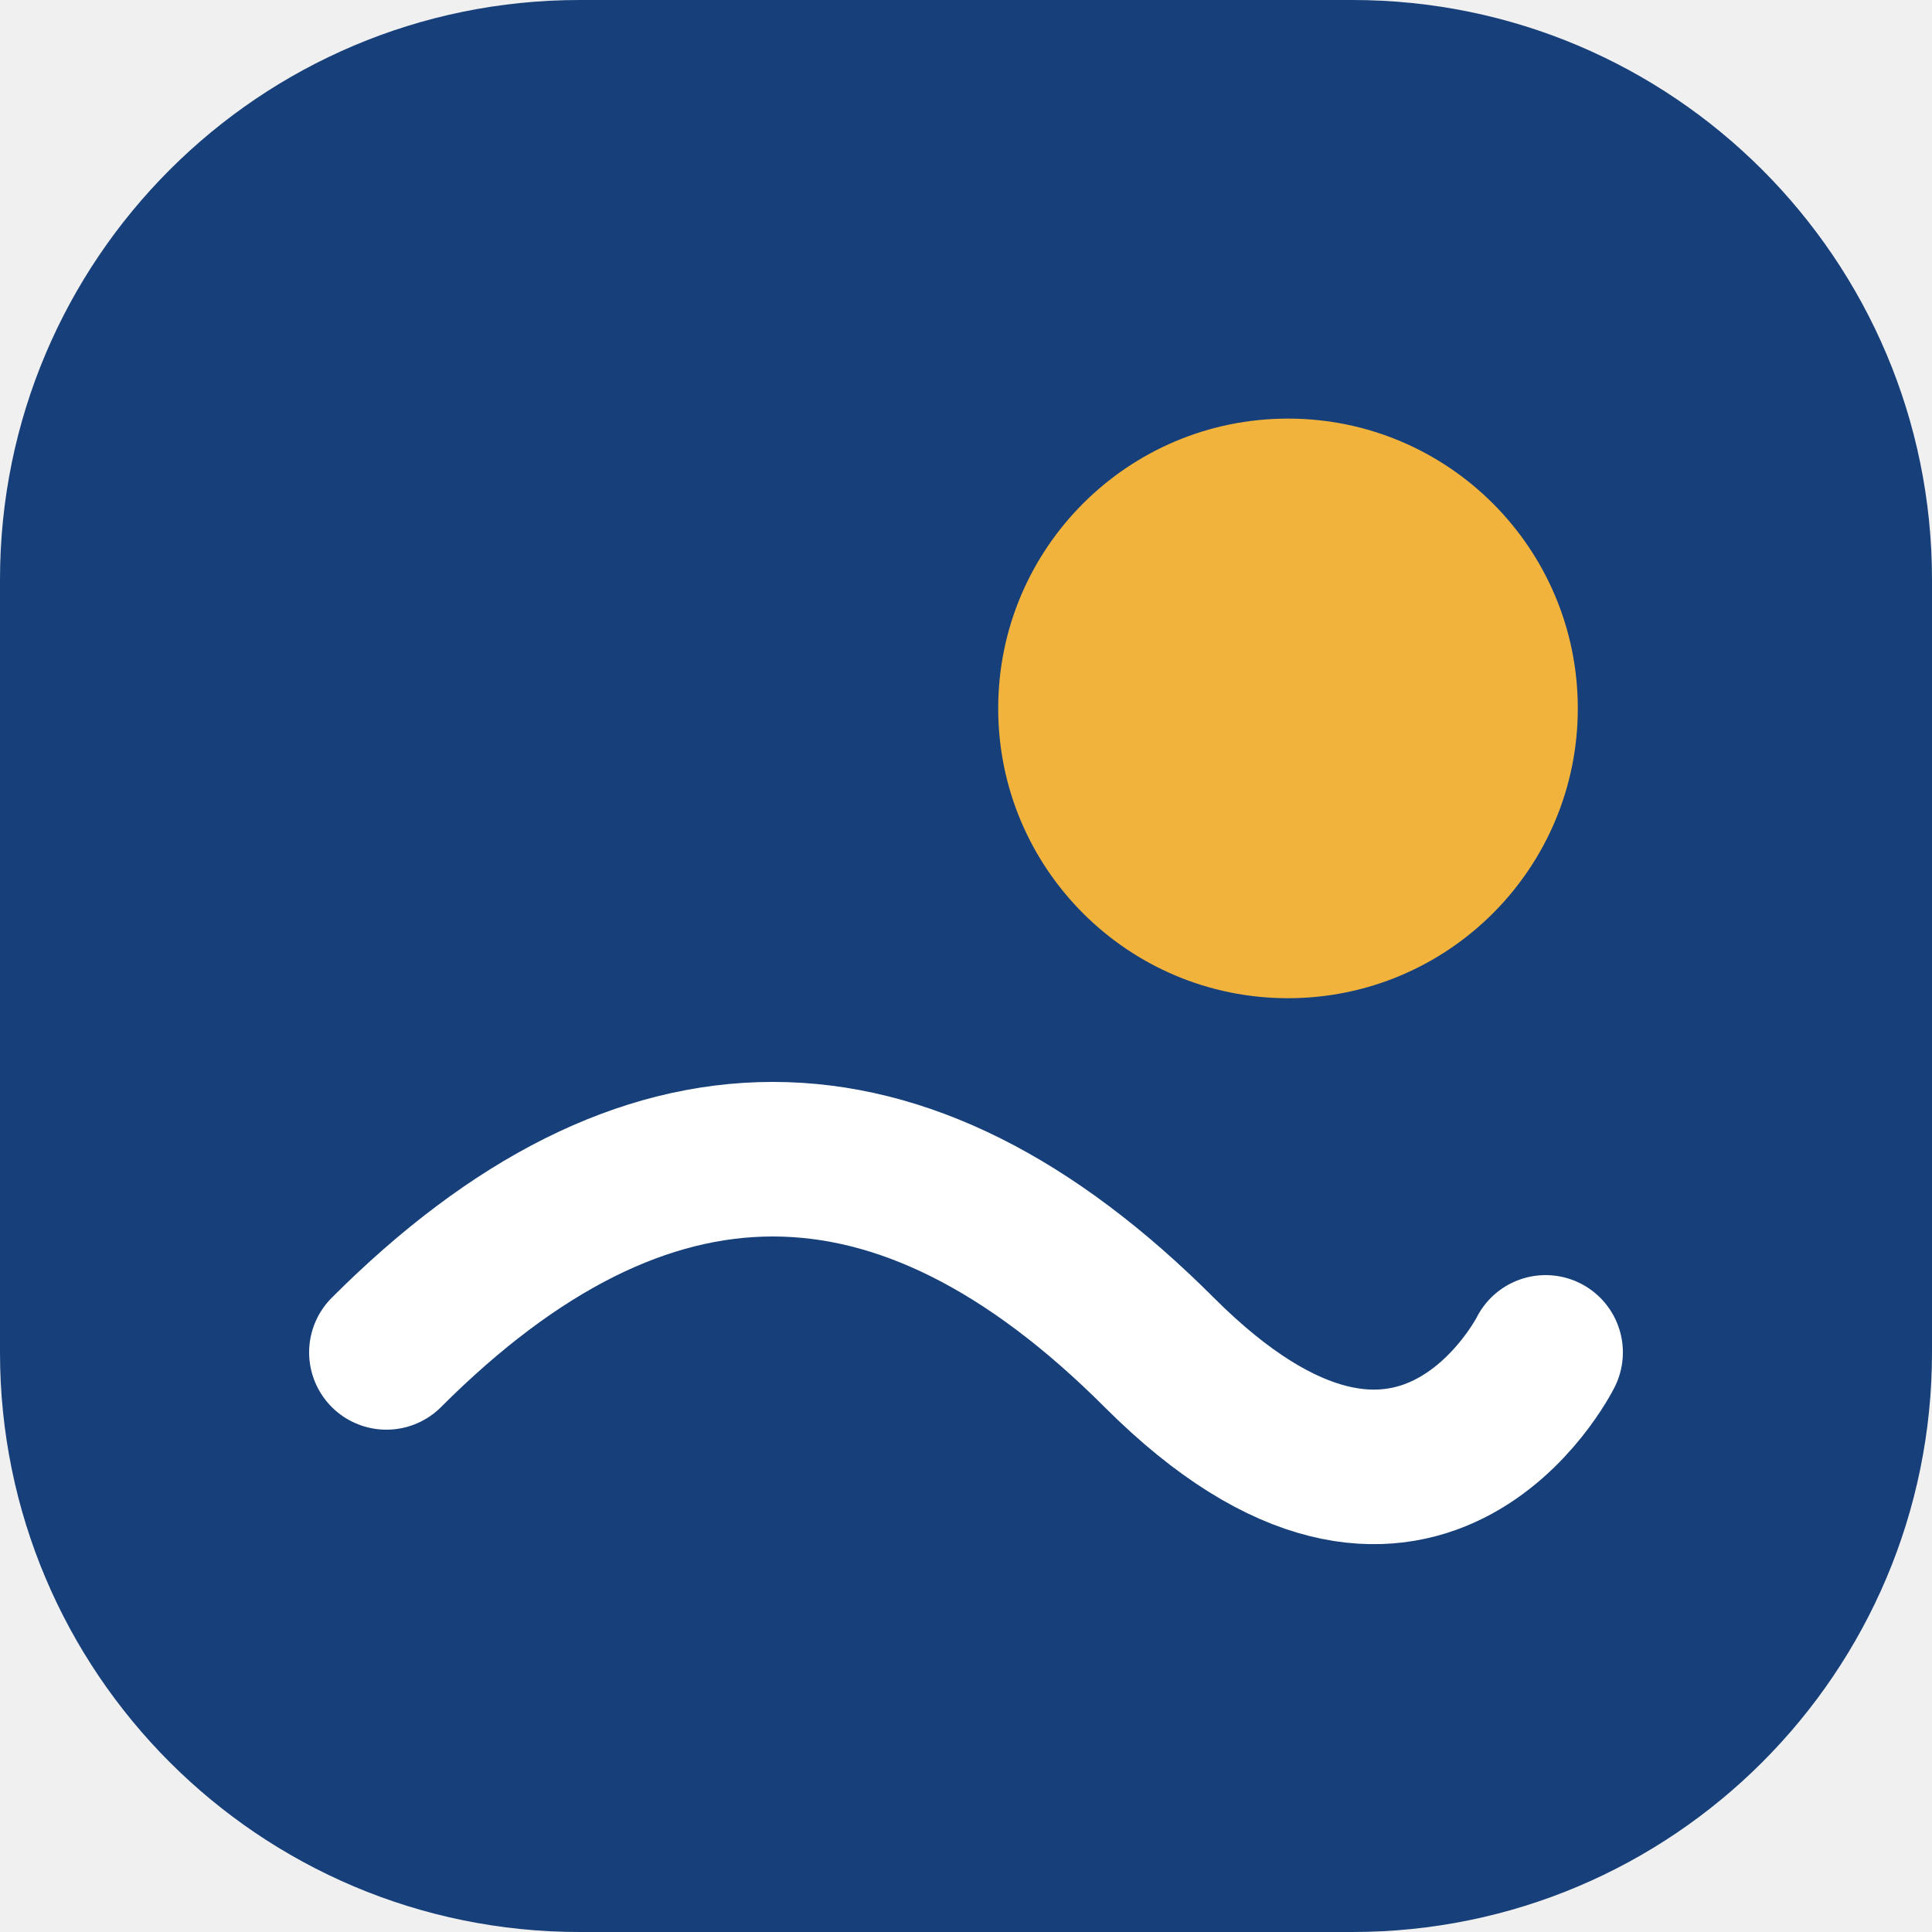
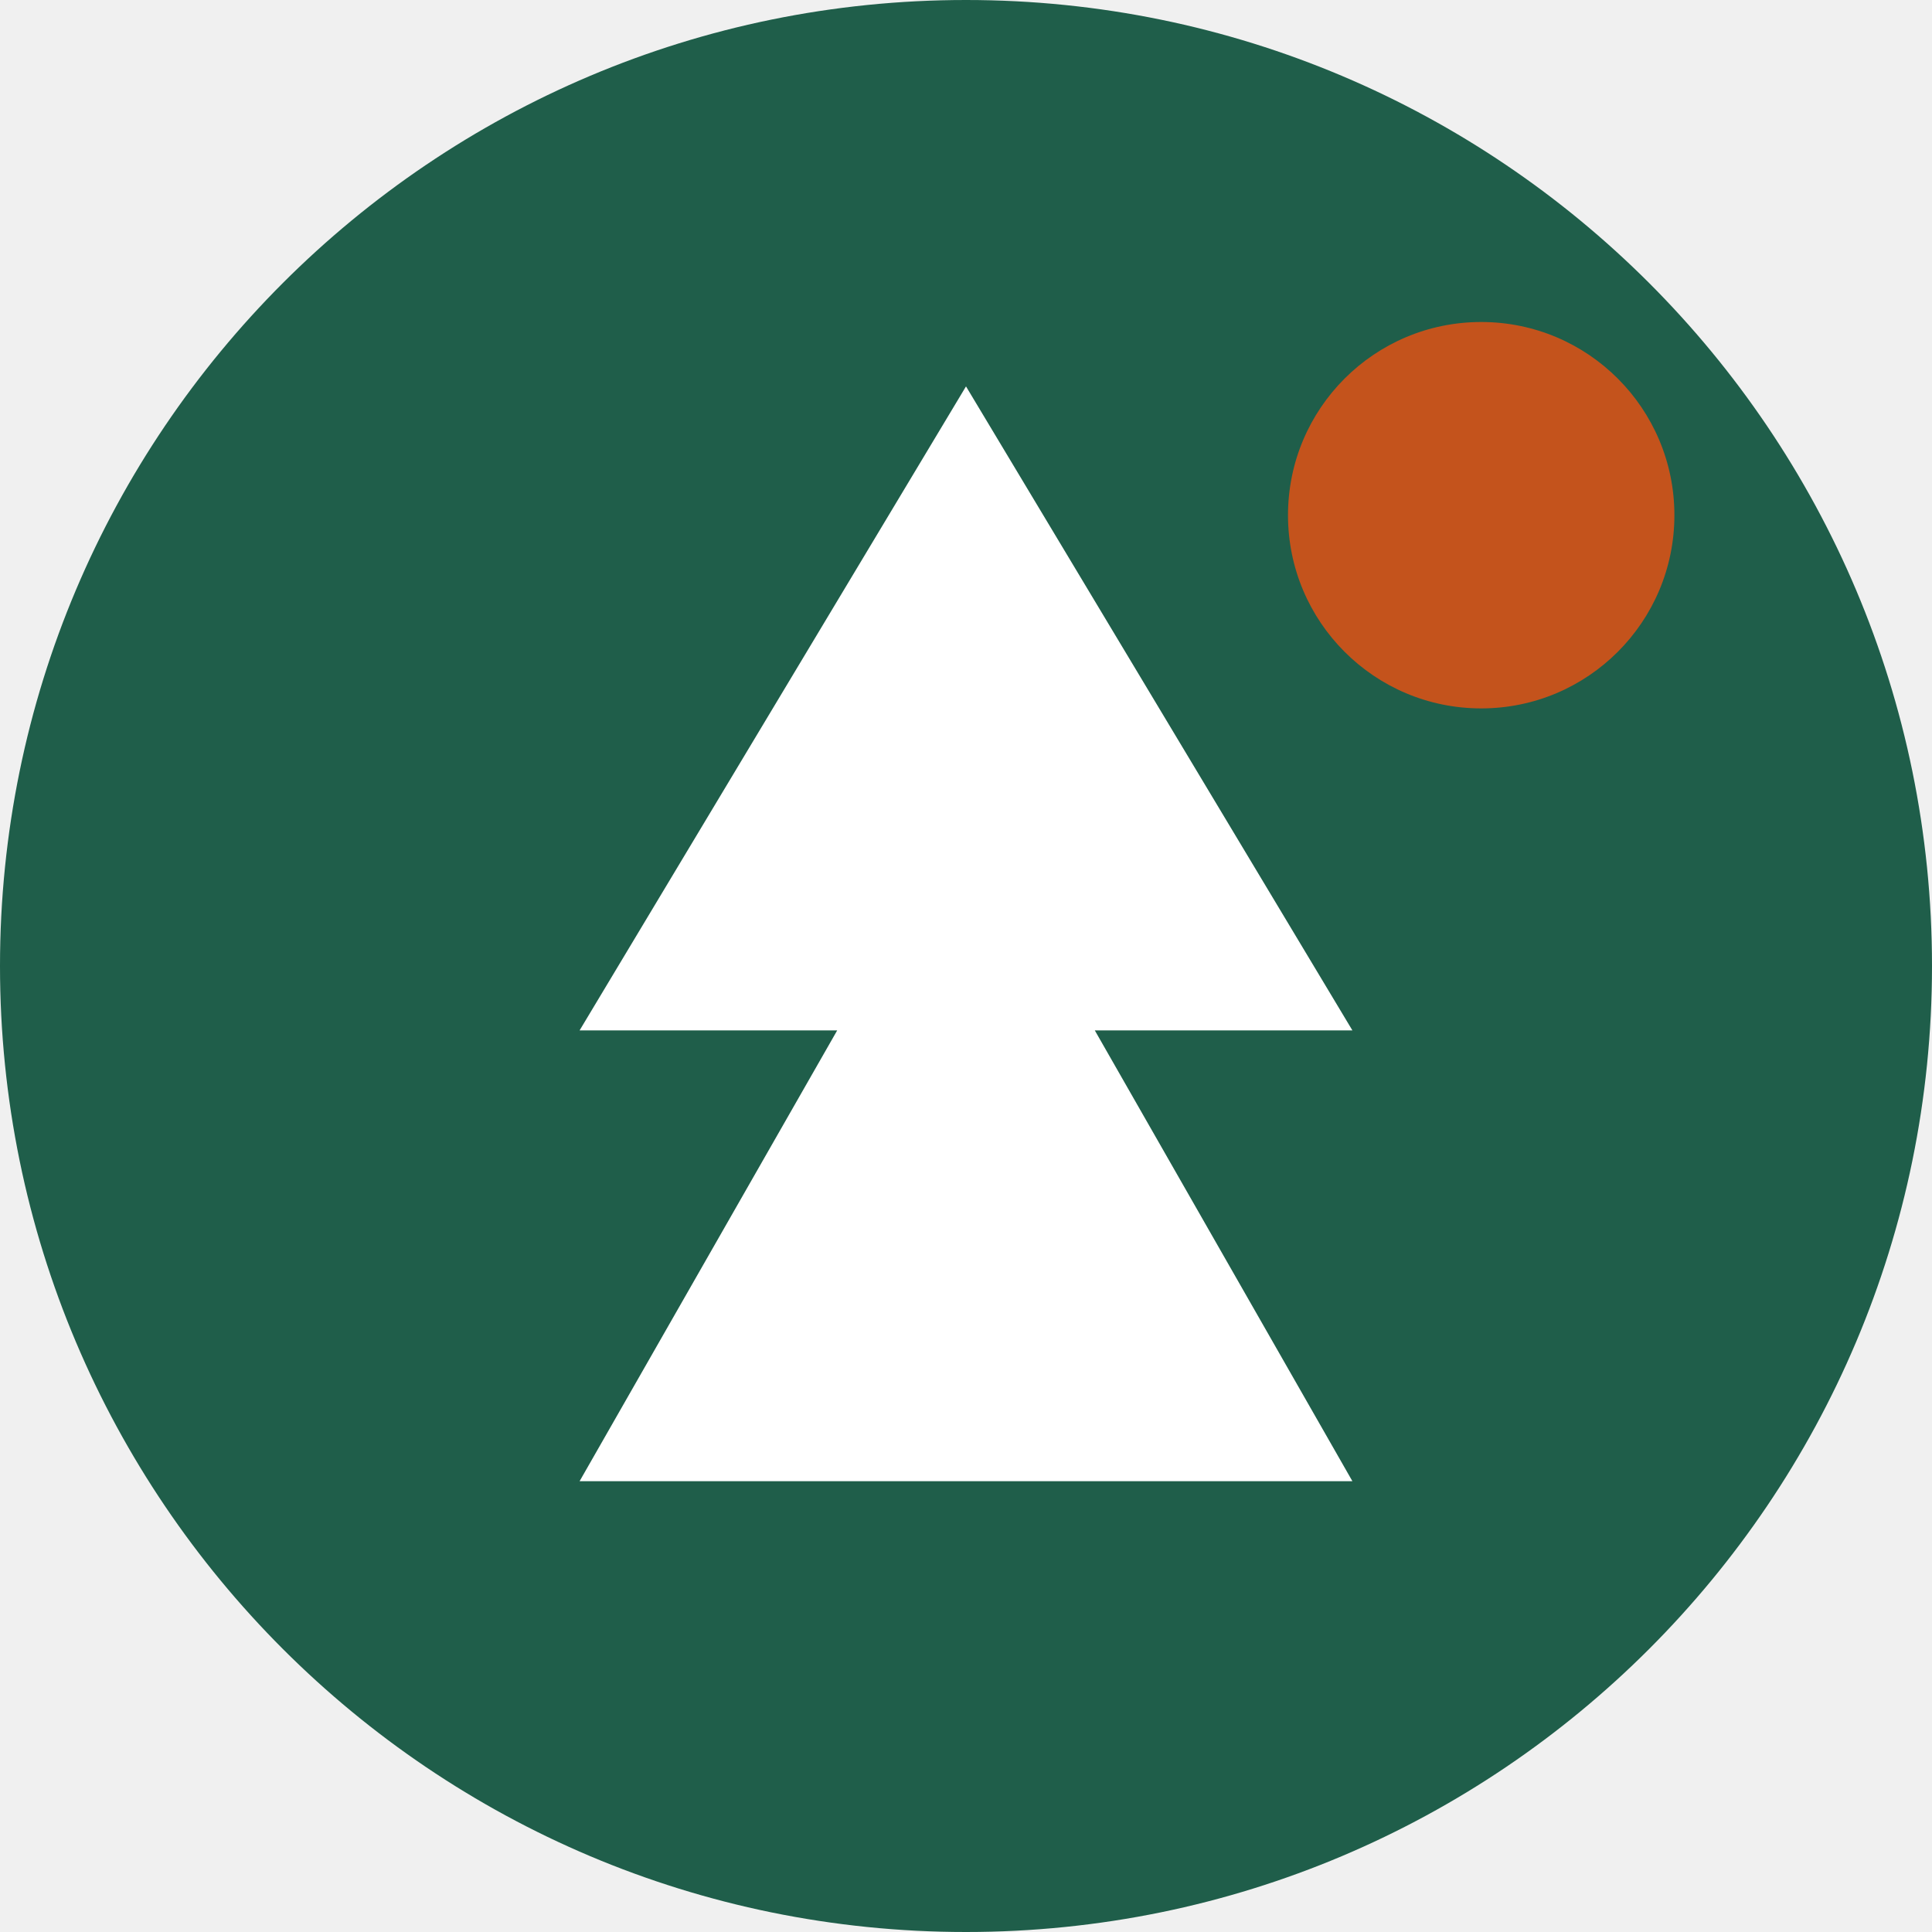
<svg xmlns="http://www.w3.org/2000/svg" width="32" height="32" viewBox="0 0 30 30">
-   <rect width="30" height="30" rx="9" fill="#17407A" />
-   <circle cx="20" cy="11" r="4.5" fill="#F2B33D" />
-   <path d="M6 21c4-4 8-4 12 0s6 0 6 0" stroke="#FFFFFF" stroke-width="2.4" fill="none" stroke-linecap="round" />
+   <rect width="30" height="30" rx="15" fill="#1F5E4A" />
+   <path d="M15 6l6 10h-4l4 7H9l4-7H9z" fill="#FFFFFF" />
+   <circle cx="23" cy="8" r="3" fill="#C4531C" />
</svg>
